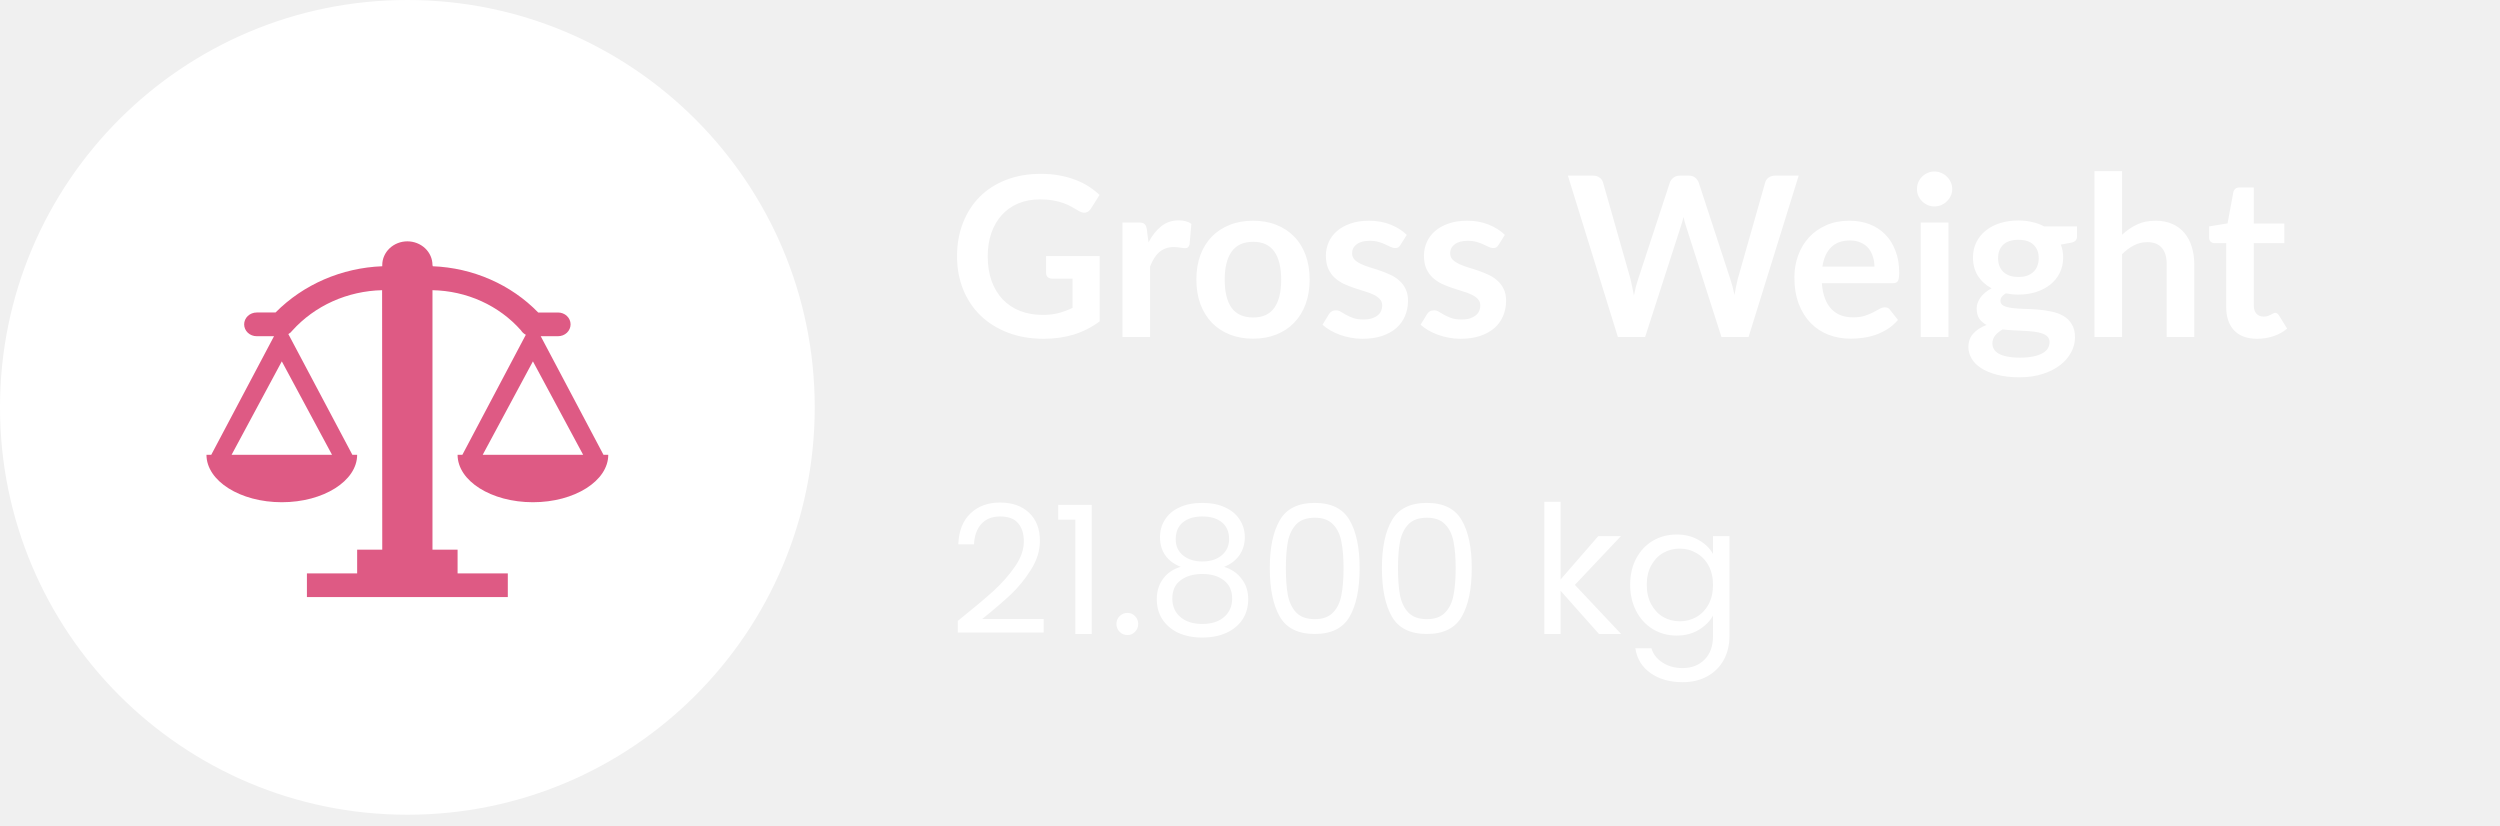
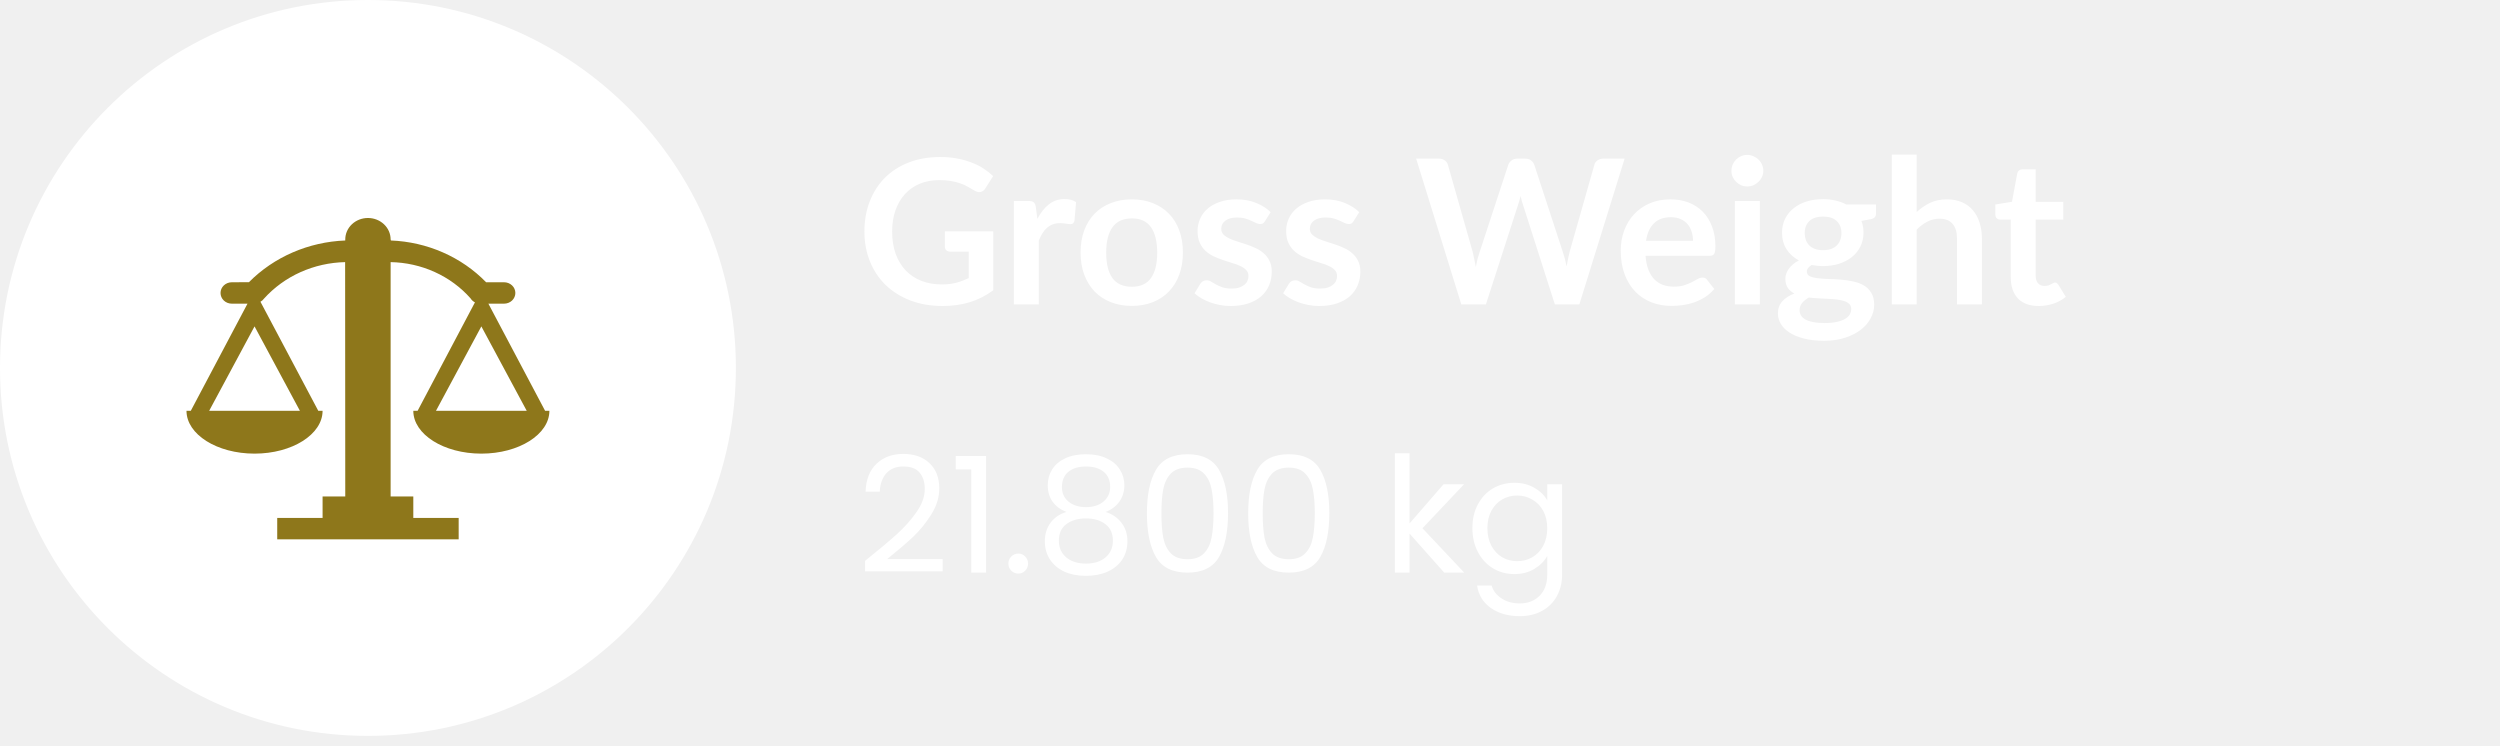
- <svg xmlns="http://www.w3.org/2000/svg" width="112" height="37" viewBox="0 0 112 37" fill="none">
+ <svg xmlns="http://www.w3.org/2000/svg" width="124" height="37" viewBox="0 0 124 37" fill="none">
  <rect width="36.5" height="36.5" rx="18.25" fill="white" />
-   <g clip-path="url(#clip0_765_4433)">
-     <path d="M27.036 20.375L24.224 15.062H25C25.149 15.062 25.292 15.007 25.398 14.907C25.503 14.807 25.562 14.672 25.562 14.531C25.562 14.39 25.503 14.255 25.398 14.156C25.292 14.056 25.149 14 25 14H24.111C23.507 13.378 22.779 12.875 21.968 12.52C21.158 12.164 20.281 11.963 19.389 11.928L19.375 11.875C19.375 11.593 19.256 11.323 19.046 11.124C18.834 10.924 18.548 10.812 18.25 10.812C17.952 10.812 17.666 10.924 17.454 11.124C17.244 11.323 17.125 11.593 17.125 11.875V11.928C15.307 11.999 13.591 12.742 12.347 13.997L11.5 14C11.351 14 11.208 14.056 11.102 14.156C10.997 14.255 10.938 14.39 10.938 14.531C10.938 14.672 10.997 14.807 11.102 14.907C11.208 15.007 11.351 15.062 11.5 15.062H12.276L9.464 20.375H9.25C9.25 21.544 10.758 22.5 12.625 22.5C14.492 22.5 16 21.544 16 20.375H15.786L12.918 14.967C12.989 14.928 13.05 14.874 13.096 14.81C13.594 14.258 14.209 13.811 14.903 13.499C15.596 13.188 16.351 13.018 17.118 13.001L17.125 24.625H16V25.688H13.75V26.75H22.75V25.688H20.5V24.625H19.375V13.001C20.134 13.015 20.881 13.182 21.565 13.493C22.249 13.803 22.854 14.249 23.34 14.8C23.392 14.883 23.467 14.952 23.557 14.998L20.714 20.375H20.5C20.5 21.544 22.008 22.5 23.875 22.5C25.742 22.5 27.25 21.544 27.25 20.375H27.036ZM14.875 20.375H10.375L12.625 16.189L14.875 20.375ZM21.625 20.375L23.875 16.189L26.125 20.375H21.625Z" fill="#DE5A84" />
+   <g clip-path="url(#clip0_1467_345)">
+     <path d="M27.036 20.375L24.224 15.062H25C25.149 15.062 25.292 15.007 25.398 14.907C25.503 14.807 25.562 14.672 25.562 14.531C25.562 14.39 25.503 14.255 25.398 14.156C25.292 14.056 25.149 14 25 14H24.111C23.507 13.378 22.779 12.875 21.968 12.52C21.158 12.164 20.281 11.963 19.389 11.928L19.375 11.875C19.375 11.593 19.256 11.323 19.046 11.124C18.834 10.924 18.548 10.812 18.25 10.812C17.952 10.812 17.666 10.924 17.454 11.124C17.244 11.323 17.125 11.593 17.125 11.875V11.928C15.307 11.999 13.591 12.742 12.347 13.997L11.5 14C11.351 14 11.208 14.056 11.102 14.156C10.997 14.255 10.938 14.39 10.938 14.531C10.938 14.672 10.997 14.807 11.102 14.907C11.208 15.007 11.351 15.062 11.5 15.062H12.276L9.464 20.375H9.25C9.25 21.544 10.758 22.5 12.625 22.5C14.492 22.5 16 21.544 16 20.375H15.786L12.918 14.967C12.989 14.928 13.05 14.874 13.096 14.81C13.594 14.258 14.209 13.811 14.903 13.499C15.596 13.188 16.351 13.018 17.118 13.001L17.125 24.625H16V25.688H13.75V26.75H22.75V25.688H20.5V24.625H19.375V13.001C20.134 13.015 20.881 13.182 21.565 13.493C22.249 13.803 22.854 14.249 23.34 14.8C23.392 14.883 23.467 14.952 23.557 14.998L20.714 20.375H20.5C20.5 21.544 22.008 22.5 23.875 22.5C25.742 22.5 27.25 21.544 27.25 20.375H27.036ZM14.875 20.375H10.375L12.625 16.189L14.875 20.375ZM21.625 20.375L23.875 16.189L26.125 20.375H21.625Z" fill="#8E771B" />
  </g>
  <path d="M49.265 11.473V14.398C48.898 14.668 48.507 14.866 48.09 14.993C47.677 15.116 47.233 15.178 46.76 15.178C46.17 15.178 45.635 15.086 45.155 14.903C44.678 14.719 44.27 14.464 43.93 14.138C43.593 13.811 43.333 13.421 43.15 12.968C42.967 12.514 42.875 12.019 42.875 11.483C42.875 10.939 42.963 10.441 43.14 9.988C43.317 9.534 43.567 9.144 43.89 8.818C44.217 8.491 44.612 8.238 45.075 8.058C45.538 7.878 46.058 7.788 46.635 7.788C46.928 7.788 47.202 7.811 47.455 7.858C47.712 7.904 47.948 7.969 48.165 8.053C48.385 8.133 48.585 8.231 48.765 8.348C48.945 8.464 49.11 8.593 49.26 8.733L48.875 9.343C48.815 9.439 48.737 9.499 48.64 9.523C48.543 9.543 48.438 9.518 48.325 9.448C48.215 9.384 48.105 9.321 47.995 9.258C47.885 9.194 47.762 9.139 47.625 9.093C47.492 9.046 47.34 9.008 47.17 8.978C47.003 8.948 46.81 8.933 46.59 8.933C46.233 8.933 45.91 8.993 45.62 9.113C45.333 9.233 45.088 9.404 44.885 9.628C44.682 9.851 44.525 10.119 44.415 10.433C44.305 10.746 44.25 11.096 44.25 11.483C44.25 11.896 44.308 12.266 44.425 12.593C44.545 12.916 44.712 13.191 44.925 13.418C45.142 13.641 45.402 13.813 45.705 13.933C46.008 14.049 46.347 14.108 46.72 14.108C46.987 14.108 47.225 14.079 47.435 14.023C47.645 13.966 47.85 13.889 48.05 13.793V12.483H47.14C47.053 12.483 46.985 12.459 46.935 12.413C46.888 12.363 46.865 12.303 46.865 12.233V11.473H49.265ZM51.453 10.858C51.613 10.551 51.803 10.311 52.023 10.138C52.243 9.961 52.503 9.873 52.803 9.873C53.039 9.873 53.229 9.924 53.373 10.028L53.293 10.953C53.276 11.013 53.251 11.056 53.218 11.083C53.188 11.106 53.146 11.118 53.093 11.118C53.043 11.118 52.968 11.109 52.868 11.093C52.771 11.076 52.676 11.068 52.583 11.068C52.446 11.068 52.324 11.088 52.218 11.128C52.111 11.168 52.014 11.226 51.928 11.303C51.844 11.376 51.769 11.466 51.703 11.573C51.639 11.679 51.579 11.801 51.523 11.938V15.098H50.288V9.968H51.013C51.139 9.968 51.228 9.991 51.278 10.038C51.328 10.081 51.361 10.161 51.378 10.278L51.453 10.858ZM56.142 9.888C56.522 9.888 56.867 9.949 57.177 10.073C57.49 10.196 57.757 10.371 57.977 10.598C58.2 10.824 58.372 11.101 58.492 11.428C58.612 11.754 58.672 12.119 58.672 12.523C58.672 12.929 58.612 13.296 58.492 13.623C58.372 13.949 58.2 14.228 57.977 14.458C57.757 14.688 57.49 14.864 57.177 14.988C56.867 15.111 56.522 15.173 56.142 15.173C55.758 15.173 55.41 15.111 55.097 14.988C54.783 14.864 54.515 14.688 54.292 14.458C54.072 14.228 53.9 13.949 53.777 13.623C53.657 13.296 53.597 12.929 53.597 12.523C53.597 12.119 53.657 11.754 53.777 11.428C53.9 11.101 54.072 10.824 54.292 10.598C54.515 10.371 54.783 10.196 55.097 10.073C55.41 9.949 55.758 9.888 56.142 9.888ZM56.142 14.223C56.568 14.223 56.883 14.079 57.087 13.793C57.293 13.506 57.397 13.086 57.397 12.533C57.397 11.979 57.293 11.558 57.087 11.268C56.883 10.978 56.568 10.833 56.142 10.833C55.708 10.833 55.387 10.979 55.177 11.273C54.97 11.563 54.867 11.983 54.867 12.533C54.867 13.083 54.97 13.503 55.177 13.793C55.387 14.079 55.708 14.223 56.142 14.223ZM62.744 10.968C62.711 11.021 62.676 11.059 62.639 11.083C62.602 11.103 62.556 11.113 62.499 11.113C62.439 11.113 62.374 11.096 62.304 11.063C62.237 11.029 62.159 10.993 62.069 10.953C61.979 10.909 61.876 10.871 61.759 10.838C61.646 10.804 61.511 10.788 61.354 10.788C61.111 10.788 60.919 10.839 60.779 10.943C60.642 11.046 60.574 11.181 60.574 11.348C60.574 11.458 60.609 11.551 60.679 11.628C60.752 11.701 60.847 11.766 60.964 11.823C61.084 11.879 61.219 11.931 61.369 11.978C61.519 12.021 61.671 12.069 61.824 12.123C61.981 12.176 62.134 12.238 62.284 12.308C62.434 12.374 62.567 12.461 62.684 12.568C62.804 12.671 62.899 12.796 62.969 12.943C63.042 13.089 63.079 13.266 63.079 13.473C63.079 13.719 63.034 13.948 62.944 14.158C62.857 14.364 62.727 14.544 62.554 14.698C62.381 14.848 62.166 14.966 61.909 15.053C61.656 15.136 61.362 15.178 61.029 15.178C60.852 15.178 60.679 15.161 60.509 15.128C60.342 15.098 60.181 15.054 60.024 14.998C59.871 14.941 59.727 14.874 59.594 14.798C59.464 14.721 59.349 14.638 59.249 14.548L59.534 14.078C59.571 14.021 59.614 13.978 59.664 13.948C59.714 13.918 59.777 13.903 59.854 13.903C59.931 13.903 60.002 13.924 60.069 13.968C60.139 14.011 60.219 14.058 60.309 14.108C60.399 14.158 60.504 14.204 60.624 14.248C60.747 14.291 60.902 14.313 61.089 14.313C61.236 14.313 61.361 14.296 61.464 14.263C61.571 14.226 61.657 14.179 61.724 14.123C61.794 14.066 61.844 14.001 61.874 13.928C61.907 13.851 61.924 13.773 61.924 13.693C61.924 13.573 61.887 13.474 61.814 13.398C61.744 13.321 61.649 13.254 61.529 13.198C61.412 13.141 61.277 13.091 61.124 13.048C60.974 13.001 60.819 12.951 60.659 12.898C60.502 12.844 60.347 12.783 60.194 12.713C60.044 12.639 59.909 12.548 59.789 12.438C59.672 12.328 59.577 12.193 59.504 12.033C59.434 11.873 59.399 11.679 59.399 11.453C59.399 11.243 59.441 11.043 59.524 10.853C59.607 10.663 59.729 10.498 59.889 10.358C60.052 10.214 60.254 10.101 60.494 10.018C60.737 9.931 61.017 9.888 61.334 9.888C61.687 9.888 62.009 9.946 62.299 10.063C62.589 10.179 62.831 10.333 63.024 10.523L62.744 10.968ZM67.138 10.968C67.105 11.021 67.07 11.059 67.033 11.083C66.997 11.103 66.95 11.113 66.893 11.113C66.833 11.113 66.768 11.096 66.698 11.063C66.632 11.029 66.553 10.993 66.463 10.953C66.373 10.909 66.27 10.871 66.153 10.838C66.04 10.804 65.905 10.788 65.748 10.788C65.505 10.788 65.313 10.839 65.173 10.943C65.037 11.046 64.968 11.181 64.968 11.348C64.968 11.458 65.003 11.551 65.073 11.628C65.147 11.701 65.242 11.766 65.358 11.823C65.478 11.879 65.613 11.931 65.763 11.978C65.913 12.021 66.065 12.069 66.218 12.123C66.375 12.176 66.528 12.238 66.678 12.308C66.828 12.374 66.962 12.461 67.078 12.568C67.198 12.671 67.293 12.796 67.363 12.943C67.437 13.089 67.473 13.266 67.473 13.473C67.473 13.719 67.428 13.948 67.338 14.158C67.252 14.364 67.122 14.544 66.948 14.698C66.775 14.848 66.56 14.966 66.303 15.053C66.05 15.136 65.757 15.178 65.423 15.178C65.247 15.178 65.073 15.161 64.903 15.128C64.737 15.098 64.575 15.054 64.418 14.998C64.265 14.941 64.122 14.874 63.988 14.798C63.858 14.721 63.743 14.638 63.643 14.548L63.928 14.078C63.965 14.021 64.008 13.978 64.058 13.948C64.108 13.918 64.172 13.903 64.248 13.903C64.325 13.903 64.397 13.924 64.463 13.968C64.533 14.011 64.613 14.058 64.703 14.108C64.793 14.158 64.898 14.204 65.018 14.248C65.142 14.291 65.297 14.313 65.483 14.313C65.63 14.313 65.755 14.296 65.858 14.263C65.965 14.226 66.052 14.179 66.118 14.123C66.188 14.066 66.238 14.001 66.268 13.928C66.302 13.851 66.318 13.773 66.318 13.693C66.318 13.573 66.282 13.474 66.208 13.398C66.138 13.321 66.043 13.254 65.923 13.198C65.807 13.141 65.672 13.091 65.518 13.048C65.368 13.001 65.213 12.951 65.053 12.898C64.897 12.844 64.742 12.783 64.588 12.713C64.438 12.639 64.303 12.548 64.183 12.438C64.067 12.328 63.972 12.193 63.898 12.033C63.828 11.873 63.793 11.679 63.793 11.453C63.793 11.243 63.835 11.043 63.918 10.853C64.002 10.663 64.123 10.498 64.283 10.358C64.447 10.214 64.648 10.101 64.888 10.018C65.132 9.931 65.412 9.888 65.728 9.888C66.082 9.888 66.403 9.946 66.693 10.063C66.983 10.179 67.225 10.333 67.418 10.523L67.138 10.968ZM80.581 7.868L78.336 15.098H77.121L75.541 10.158C75.498 10.038 75.458 9.891 75.421 9.718C75.401 9.801 75.381 9.879 75.361 9.953C75.341 10.026 75.32 10.094 75.296 10.158L73.701 15.098H72.481L70.241 7.868H71.366C71.483 7.868 71.58 7.896 71.656 7.953C71.736 8.006 71.79 8.079 71.816 8.173L73.046 12.498C73.073 12.604 73.098 12.721 73.121 12.848C73.148 12.971 73.175 13.101 73.201 13.238C73.228 13.098 73.256 12.966 73.286 12.843C73.32 12.719 73.355 12.604 73.391 12.498L74.811 8.173C74.838 8.096 74.89 8.026 74.966 7.963C75.046 7.899 75.143 7.868 75.256 7.868H75.651C75.768 7.868 75.863 7.896 75.936 7.953C76.01 8.009 76.065 8.083 76.101 8.173L77.516 12.498C77.586 12.704 77.65 12.943 77.706 13.213C77.75 12.949 77.798 12.711 77.851 12.498L79.081 8.173C79.101 8.089 79.151 8.018 79.231 7.958C79.315 7.898 79.413 7.868 79.526 7.868H80.581ZM83.974 11.943C83.974 11.783 83.95 11.633 83.904 11.493C83.86 11.349 83.794 11.224 83.704 11.118C83.614 11.011 83.499 10.928 83.359 10.868C83.222 10.804 83.062 10.773 82.879 10.773C82.522 10.773 82.24 10.874 82.034 11.078C81.83 11.281 81.7 11.569 81.644 11.943H83.974ZM81.619 12.688C81.639 12.951 81.685 13.179 81.759 13.373C81.832 13.563 81.929 13.721 82.049 13.848C82.169 13.971 82.31 14.064 82.474 14.128C82.64 14.188 82.824 14.218 83.024 14.218C83.224 14.218 83.395 14.194 83.539 14.148C83.685 14.101 83.812 14.049 83.919 13.993C84.029 13.936 84.124 13.884 84.204 13.838C84.287 13.791 84.367 13.768 84.444 13.768C84.547 13.768 84.624 13.806 84.674 13.883L85.029 14.333C84.892 14.493 84.739 14.628 84.569 14.738C84.399 14.844 84.22 14.931 84.034 14.998C83.85 15.061 83.662 15.106 83.469 15.133C83.279 15.159 83.094 15.173 82.914 15.173C82.557 15.173 82.225 15.114 81.919 14.998C81.612 14.878 81.345 14.703 81.119 14.473C80.892 14.239 80.714 13.953 80.584 13.613C80.454 13.269 80.389 12.873 80.389 12.423C80.389 12.073 80.445 11.744 80.559 11.438C80.672 11.128 80.834 10.859 81.044 10.633C81.257 10.403 81.515 10.221 81.819 10.088C82.125 9.954 82.47 9.888 82.854 9.888C83.177 9.888 83.475 9.939 83.749 10.043C84.022 10.146 84.257 10.298 84.454 10.498C84.65 10.694 84.804 10.938 84.914 11.228C85.027 11.514 85.084 11.843 85.084 12.213C85.084 12.399 85.064 12.526 85.024 12.593C84.984 12.656 84.907 12.688 84.794 12.688H81.619ZM87.29 9.968V15.098H86.05V9.968H87.29ZM87.46 8.473C87.46 8.579 87.439 8.679 87.395 8.773C87.352 8.866 87.294 8.948 87.22 9.018C87.15 9.088 87.067 9.144 86.97 9.188C86.874 9.228 86.77 9.248 86.66 9.248C86.554 9.248 86.452 9.228 86.355 9.188C86.262 9.144 86.18 9.088 86.11 9.018C86.04 8.948 85.984 8.866 85.94 8.773C85.9 8.679 85.88 8.579 85.88 8.473C85.88 8.363 85.9 8.259 85.94 8.163C85.984 8.066 86.04 7.983 86.11 7.913C86.18 7.843 86.262 7.788 86.355 7.748C86.452 7.704 86.554 7.683 86.66 7.683C86.77 7.683 86.874 7.704 86.97 7.748C87.067 7.788 87.15 7.843 87.22 7.913C87.294 7.983 87.352 8.066 87.395 8.163C87.439 8.259 87.46 8.363 87.46 8.473ZM90.424 12.408C90.578 12.408 90.711 12.388 90.825 12.348C90.938 12.304 91.031 12.246 91.105 12.173C91.181 12.099 91.238 12.011 91.275 11.908C91.314 11.804 91.335 11.691 91.335 11.568C91.335 11.314 91.258 11.114 91.105 10.968C90.954 10.818 90.728 10.743 90.424 10.743C90.121 10.743 89.893 10.818 89.74 10.968C89.59 11.114 89.514 11.314 89.514 11.568C89.514 11.688 89.533 11.799 89.57 11.903C89.609 12.006 89.666 12.096 89.74 12.173C89.816 12.246 89.911 12.304 90.025 12.348C90.141 12.388 90.275 12.408 90.424 12.408ZM91.82 15.328C91.82 15.228 91.79 15.146 91.73 15.083C91.669 15.019 91.588 14.971 91.484 14.938C91.381 14.901 91.26 14.874 91.12 14.858C90.983 14.841 90.836 14.829 90.68 14.823C90.526 14.813 90.366 14.804 90.2 14.798C90.036 14.791 89.876 14.778 89.719 14.758C89.583 14.834 89.471 14.924 89.385 15.028C89.301 15.131 89.26 15.251 89.26 15.388C89.26 15.478 89.281 15.561 89.325 15.638C89.371 15.718 89.443 15.786 89.54 15.843C89.639 15.899 89.768 15.943 89.924 15.973C90.081 16.006 90.273 16.023 90.499 16.023C90.73 16.023 90.928 16.004 91.094 15.968C91.261 15.934 91.398 15.886 91.504 15.823C91.615 15.763 91.695 15.689 91.745 15.603C91.794 15.519 91.82 15.428 91.82 15.328ZM93.049 10.143V10.603C93.049 10.749 92.961 10.839 92.784 10.873L92.325 10.958C92.394 11.134 92.43 11.328 92.43 11.538C92.43 11.791 92.378 12.021 92.275 12.228C92.174 12.431 92.034 12.604 91.855 12.748C91.674 12.891 91.461 13.003 91.215 13.083C90.971 13.159 90.708 13.198 90.424 13.198C90.325 13.198 90.228 13.193 90.135 13.183C90.041 13.173 89.95 13.159 89.859 13.143C89.7 13.239 89.62 13.348 89.62 13.468C89.62 13.571 89.666 13.648 89.76 13.698C89.856 13.744 89.983 13.778 90.139 13.798C90.296 13.818 90.475 13.831 90.674 13.838C90.874 13.841 91.079 13.851 91.29 13.868C91.499 13.884 91.704 13.914 91.904 13.958C92.105 13.998 92.283 14.063 92.439 14.153C92.596 14.243 92.721 14.366 92.814 14.523C92.911 14.676 92.96 14.874 92.96 15.118C92.96 15.344 92.903 15.564 92.79 15.778C92.68 15.991 92.518 16.181 92.305 16.348C92.094 16.514 91.835 16.648 91.525 16.748C91.218 16.851 90.868 16.903 90.475 16.903C90.088 16.903 89.751 16.864 89.465 16.788C89.178 16.714 88.939 16.614 88.749 16.488C88.559 16.364 88.418 16.221 88.325 16.058C88.231 15.894 88.184 15.724 88.184 15.548C88.184 15.308 88.256 15.108 88.4 14.948C88.546 14.784 88.746 14.654 88.999 14.558C88.863 14.488 88.754 14.394 88.674 14.278C88.594 14.161 88.555 14.008 88.555 13.818C88.555 13.741 88.568 13.663 88.594 13.583C88.624 13.499 88.666 13.418 88.719 13.338C88.776 13.258 88.846 13.183 88.93 13.113C89.013 13.039 89.111 12.974 89.225 12.918C88.965 12.778 88.76 12.591 88.609 12.358C88.463 12.124 88.389 11.851 88.389 11.538C88.389 11.284 88.439 11.056 88.54 10.853C88.643 10.646 88.784 10.471 88.965 10.328C89.148 10.181 89.363 10.069 89.609 9.993C89.859 9.916 90.131 9.878 90.424 9.878C90.644 9.878 90.851 9.901 91.044 9.948C91.238 9.991 91.415 10.056 91.575 10.143H93.049ZM95.068 10.518C95.268 10.331 95.488 10.179 95.728 10.063C95.968 9.946 96.249 9.888 96.573 9.888C96.853 9.888 97.101 9.936 97.318 10.033C97.534 10.126 97.714 10.259 97.858 10.433C98.004 10.603 98.114 10.808 98.188 11.048C98.264 11.284 98.303 11.546 98.303 11.833V15.098H97.068V11.833C97.068 11.519 96.996 11.278 96.853 11.108C96.709 10.934 96.491 10.848 96.198 10.848C95.984 10.848 95.784 10.896 95.598 10.993C95.411 11.089 95.234 11.221 95.068 11.388V15.098H93.833V7.668H95.068V10.518ZM101.119 15.178C100.672 15.178 100.329 15.053 100.089 14.803C99.852 14.549 99.734 14.201 99.734 13.758V10.893H99.209C99.142 10.893 99.085 10.871 99.039 10.828C98.992 10.784 98.969 10.719 98.969 10.633V10.143L99.794 10.008L100.054 8.608C100.07 8.541 100.102 8.489 100.149 8.453C100.195 8.416 100.255 8.398 100.329 8.398H100.969V10.013H102.339V10.893H100.969V13.673C100.969 13.833 101.007 13.958 101.084 14.048C101.164 14.138 101.272 14.183 101.409 14.183C101.485 14.183 101.549 14.174 101.599 14.158C101.652 14.138 101.697 14.118 101.734 14.098C101.774 14.078 101.809 14.059 101.839 14.043C101.869 14.023 101.899 14.013 101.929 14.013C101.965 14.013 101.995 14.023 102.019 14.043C102.042 14.059 102.067 14.086 102.094 14.123L102.464 14.723C102.284 14.873 102.077 14.986 101.844 15.063C101.61 15.139 101.369 15.178 101.119 15.178Z" fill="white" />
-   <path d="M42.908 27.818C43.585 27.274 44.116 26.829 44.5 26.482C44.884 26.13 45.207 25.765 45.468 25.386C45.735 25.002 45.868 24.626 45.868 24.258C45.868 23.911 45.783 23.639 45.612 23.442C45.447 23.239 45.177 23.138 44.804 23.138C44.441 23.138 44.159 23.253 43.956 23.482C43.759 23.706 43.652 24.007 43.636 24.386H42.932C42.953 23.789 43.135 23.327 43.476 23.002C43.817 22.677 44.257 22.514 44.796 22.514C45.345 22.514 45.78 22.666 46.1 22.97C46.425 23.274 46.588 23.693 46.588 24.226C46.588 24.669 46.455 25.101 46.188 25.522C45.927 25.938 45.628 26.306 45.292 26.626C44.956 26.941 44.527 27.309 44.004 27.73H46.756V28.338H42.908V27.818ZM47.406 23.282V22.618H48.91V28.402H48.174V23.282H47.406ZM50.512 28.45C50.373 28.45 50.256 28.402 50.16 28.306C50.064 28.21 50.016 28.093 50.016 27.954C50.016 27.815 50.064 27.698 50.16 27.602C50.256 27.506 50.373 27.458 50.512 27.458C50.645 27.458 50.757 27.506 50.848 27.602C50.944 27.698 50.992 27.815 50.992 27.954C50.992 28.093 50.944 28.21 50.848 28.306C50.757 28.402 50.645 28.45 50.512 28.45ZM52.896 25.394C52.597 25.277 52.368 25.106 52.208 24.882C52.048 24.658 51.968 24.386 51.968 24.066C51.968 23.778 52.04 23.519 52.184 23.29C52.328 23.055 52.541 22.871 52.824 22.738C53.112 22.599 53.458 22.53 53.864 22.53C54.269 22.53 54.613 22.599 54.896 22.738C55.184 22.871 55.4 23.055 55.544 23.29C55.693 23.519 55.768 23.778 55.768 24.066C55.768 24.375 55.685 24.647 55.52 24.882C55.354 25.111 55.128 25.282 54.84 25.394C55.17 25.495 55.432 25.674 55.624 25.93C55.821 26.181 55.92 26.485 55.92 26.842C55.92 27.189 55.834 27.493 55.664 27.754C55.493 28.01 55.25 28.21 54.936 28.354C54.626 28.493 54.269 28.562 53.864 28.562C53.458 28.562 53.101 28.493 52.792 28.354C52.488 28.21 52.25 28.01 52.08 27.754C51.909 27.493 51.824 27.189 51.824 26.842C51.824 26.485 51.92 26.178 52.112 25.922C52.304 25.666 52.565 25.49 52.896 25.394ZM55.064 24.154C55.064 23.829 54.957 23.578 54.744 23.402C54.53 23.226 54.237 23.138 53.864 23.138C53.496 23.138 53.205 23.226 52.992 23.402C52.778 23.578 52.672 23.831 52.672 24.162C52.672 24.461 52.781 24.701 53 24.882C53.224 25.063 53.512 25.154 53.864 25.154C54.221 25.154 54.509 25.063 54.728 24.882C54.952 24.695 55.064 24.453 55.064 24.154ZM53.864 25.714C53.469 25.714 53.146 25.807 52.896 25.994C52.645 26.175 52.52 26.45 52.52 26.818C52.52 27.159 52.64 27.434 52.88 27.642C53.125 27.85 53.453 27.954 53.864 27.954C54.274 27.954 54.6 27.85 54.84 27.642C55.08 27.434 55.2 27.159 55.2 26.818C55.2 26.461 55.077 26.189 54.832 26.002C54.586 25.81 54.264 25.714 53.864 25.714ZM56.887 25.45C56.887 24.533 57.036 23.818 57.335 23.306C57.633 22.789 58.156 22.53 58.903 22.53C59.644 22.53 60.164 22.789 60.463 23.306C60.761 23.818 60.911 24.533 60.911 25.45C60.911 26.383 60.761 27.109 60.463 27.626C60.164 28.143 59.644 28.402 58.903 28.402C58.156 28.402 57.633 28.143 57.335 27.626C57.036 27.109 56.887 26.383 56.887 25.45ZM60.191 25.45C60.191 24.986 60.159 24.594 60.095 24.274C60.036 23.949 59.911 23.687 59.719 23.49C59.532 23.293 59.26 23.194 58.903 23.194C58.54 23.194 58.263 23.293 58.071 23.49C57.884 23.687 57.759 23.949 57.695 24.274C57.636 24.594 57.607 24.986 57.607 25.45C57.607 25.93 57.636 26.333 57.695 26.658C57.759 26.983 57.884 27.245 58.071 27.442C58.263 27.639 58.54 27.738 58.903 27.738C59.26 27.738 59.532 27.639 59.719 27.442C59.911 27.245 60.036 26.983 60.095 26.658C60.159 26.333 60.191 25.93 60.191 25.45ZM61.91 25.45C61.91 24.533 62.059 23.818 62.358 23.306C62.657 22.789 63.179 22.53 63.926 22.53C64.667 22.53 65.187 22.789 65.486 23.306C65.785 23.818 65.934 24.533 65.934 25.45C65.934 26.383 65.785 27.109 65.486 27.626C65.187 28.143 64.667 28.402 63.926 28.402C63.179 28.402 62.657 28.143 62.358 27.626C62.059 27.109 61.91 26.383 61.91 25.45ZM65.214 25.45C65.214 24.986 65.182 24.594 65.118 24.274C65.059 23.949 64.934 23.687 64.742 23.49C64.555 23.293 64.283 23.194 63.926 23.194C63.563 23.194 63.286 23.293 63.094 23.49C62.907 23.687 62.782 23.949 62.718 24.274C62.659 24.594 62.63 24.986 62.63 25.45C62.63 25.93 62.659 26.333 62.718 26.658C62.782 26.983 62.907 27.245 63.094 27.442C63.286 27.639 63.563 27.738 63.926 27.738C64.283 27.738 64.555 27.639 64.742 27.442C64.934 27.245 65.059 26.983 65.118 26.658C65.182 26.333 65.214 25.93 65.214 25.45ZM71.634 28.402L69.914 26.466V28.402H69.186V22.482H69.914V25.962L71.602 24.018H72.618L70.554 26.202L72.626 28.402H71.634ZM75.112 23.946C75.49 23.946 75.821 24.029 76.103 24.194C76.391 24.359 76.605 24.567 76.743 24.818V24.018H77.48V28.498C77.48 28.898 77.394 29.253 77.224 29.562C77.053 29.877 76.808 30.122 76.487 30.298C76.173 30.474 75.805 30.562 75.383 30.562C74.808 30.562 74.328 30.426 73.944 30.154C73.559 29.882 73.333 29.511 73.263 29.042H73.984C74.064 29.309 74.229 29.522 74.48 29.682C74.73 29.847 75.031 29.93 75.383 29.93C75.784 29.93 76.109 29.805 76.359 29.554C76.615 29.303 76.743 28.951 76.743 28.498V27.578C76.6 27.834 76.386 28.047 76.103 28.218C75.821 28.389 75.49 28.474 75.112 28.474C74.722 28.474 74.368 28.378 74.047 28.186C73.733 27.994 73.485 27.725 73.303 27.378C73.122 27.031 73.031 26.637 73.031 26.194C73.031 25.746 73.122 25.354 73.303 25.018C73.485 24.677 73.733 24.413 74.047 24.226C74.368 24.039 74.722 23.946 75.112 23.946ZM76.743 26.202C76.743 25.871 76.677 25.583 76.543 25.338C76.41 25.093 76.229 24.906 75.999 24.778C75.775 24.645 75.528 24.578 75.255 24.578C74.984 24.578 74.736 24.642 74.511 24.77C74.287 24.898 74.109 25.085 73.975 25.33C73.842 25.575 73.775 25.863 73.775 26.194C73.775 26.53 73.842 26.823 73.975 27.074C74.109 27.319 74.287 27.509 74.511 27.642C74.736 27.77 74.984 27.834 75.255 27.834C75.528 27.834 75.775 27.77 75.999 27.642C76.229 27.509 76.41 27.319 76.543 27.074C76.677 26.823 76.743 26.533 76.743 26.202Z" fill="white" />
+   <path d="M42.908 27.818C43.585 27.274 44.116 26.829 44.5 26.482C44.884 26.13 45.207 25.765 45.468 25.386C45.735 25.002 45.868 24.626 45.868 24.258C45.868 23.912 45.783 23.64 45.612 23.442C45.447 23.24 45.177 23.138 44.804 23.138C44.441 23.138 44.159 23.253 43.956 23.482C43.759 23.706 43.652 24.008 43.636 24.386H42.932C42.953 23.789 43.135 23.328 43.476 23.002C43.817 22.677 44.257 22.514 44.796 22.514C45.345 22.514 45.78 22.666 46.1 22.97C46.425 23.274 46.588 23.693 46.588 24.226C46.588 24.669 46.455 25.101 46.188 25.522C45.927 25.938 45.628 26.306 45.292 26.626C44.956 26.941 44.527 27.309 44.004 27.73H46.756V28.338H42.908V27.818ZM47.406 23.282V22.618H48.91V28.402H48.174V23.282H47.406ZM50.512 28.45C50.373 28.45 50.256 28.402 50.16 28.306C50.064 28.21 50.016 28.093 50.016 27.954C50.016 27.816 50.064 27.698 50.16 27.602C50.256 27.506 50.373 27.458 50.512 27.458C50.645 27.458 50.757 27.506 50.848 27.602C50.944 27.698 50.992 27.816 50.992 27.954C50.992 28.093 50.944 28.21 50.848 28.306C50.757 28.402 50.645 28.45 50.512 28.45ZM52.896 25.394C52.597 25.277 52.368 25.106 52.208 24.882C52.048 24.658 51.968 24.386 51.968 24.066C51.968 23.778 52.04 23.52 52.184 23.29C52.328 23.056 52.541 22.872 52.824 22.738C53.112 22.6 53.458 22.53 53.864 22.53C54.269 22.53 54.613 22.6 54.896 22.738C55.184 22.872 55.4 23.056 55.544 23.29C55.693 23.52 55.768 23.778 55.768 24.066C55.768 24.376 55.685 24.648 55.52 24.882C55.354 25.112 55.128 25.282 54.84 25.394C55.17 25.496 55.432 25.674 55.624 25.93C55.821 26.181 55.92 26.485 55.92 26.842C55.92 27.189 55.834 27.493 55.664 27.754C55.493 28.01 55.25 28.21 54.936 28.354C54.626 28.493 54.269 28.562 53.864 28.562C53.458 28.562 53.101 28.493 52.792 28.354C52.488 28.21 52.25 28.01 52.08 27.754C51.909 27.493 51.824 27.189 51.824 26.842C51.824 26.485 51.92 26.178 52.112 25.922C52.304 25.666 52.565 25.49 52.896 25.394ZM55.064 24.154C55.064 23.829 54.957 23.578 54.744 23.402C54.53 23.226 54.237 23.138 53.864 23.138C53.496 23.138 53.205 23.226 52.992 23.402C52.778 23.578 52.672 23.832 52.672 24.162C52.672 24.461 52.781 24.701 53 24.882C53.224 25.064 53.512 25.154 53.864 25.154C54.221 25.154 54.509 25.064 54.728 24.882C54.952 24.696 55.064 24.453 55.064 24.154ZM53.864 25.714C53.469 25.714 53.146 25.808 52.896 25.994C52.645 26.176 52.52 26.45 52.52 26.818C52.52 27.16 52.64 27.434 52.88 27.642C53.125 27.85 53.453 27.954 53.864 27.954C54.274 27.954 54.6 27.85 54.84 27.642C55.08 27.434 55.2 27.16 55.2 26.818C55.2 26.461 55.077 26.189 54.832 26.002C54.586 25.81 54.264 25.714 53.864 25.714ZM56.887 25.45C56.887 24.533 57.036 23.818 57.335 23.306C57.633 22.789 58.156 22.53 58.903 22.53C59.644 22.53 60.164 22.789 60.463 23.306C60.761 23.818 60.911 24.533 60.911 25.45C60.911 26.384 60.761 27.109 60.463 27.626C60.164 28.144 59.644 28.402 58.903 28.402C58.156 28.402 57.633 28.144 57.335 27.626C57.036 27.109 56.887 26.384 56.887 25.45ZM60.191 25.45C60.191 24.986 60.159 24.594 60.095 24.274C60.036 23.949 59.911 23.688 59.719 23.49C59.532 23.293 59.26 23.194 58.903 23.194C58.54 23.194 58.263 23.293 58.071 23.49C57.884 23.688 57.759 23.949 57.695 24.274C57.636 24.594 57.607 24.986 57.607 25.45C57.607 25.93 57.636 26.333 57.695 26.658C57.759 26.984 57.884 27.245 58.071 27.442C58.263 27.64 58.54 27.738 58.903 27.738C59.26 27.738 59.532 27.64 59.719 27.442C59.911 27.245 60.036 26.984 60.095 26.658C60.159 26.333 60.191 25.93 60.191 25.45ZM61.91 25.45C61.91 24.533 62.059 23.818 62.358 23.306C62.657 22.789 63.179 22.53 63.926 22.53C64.667 22.53 65.187 22.789 65.486 23.306C65.785 23.818 65.934 24.533 65.934 25.45C65.934 26.384 65.785 27.109 65.486 27.626C65.187 28.144 64.667 28.402 63.926 28.402C63.179 28.402 62.657 28.144 62.358 27.626C62.059 27.109 61.91 26.384 61.91 25.45ZM65.214 25.45C65.214 24.986 65.182 24.594 65.118 24.274C65.059 23.949 64.934 23.688 64.742 23.49C64.555 23.293 64.283 23.194 63.926 23.194C63.563 23.194 63.286 23.293 63.094 23.49C62.907 23.688 62.782 23.949 62.718 24.274C62.659 24.594 62.63 24.986 62.63 25.45C62.63 25.93 62.659 26.333 62.718 26.658C62.782 26.984 62.907 27.245 63.094 27.442C63.286 27.64 63.563 27.738 63.926 27.738C64.283 27.738 64.555 27.64 64.742 27.442C64.934 27.245 65.059 26.984 65.118 26.658C65.182 26.333 65.214 25.93 65.214 25.45ZM71.634 28.402L69.914 26.466V28.402H69.186V22.482H69.914V25.962L71.602 24.018H72.618L70.554 26.202L72.626 28.402H71.634ZM75.112 23.946C75.49 23.946 75.821 24.029 76.103 24.194C76.391 24.36 76.605 24.568 76.743 24.818V24.018H77.48V28.498C77.48 28.898 77.394 29.253 77.224 29.562C77.053 29.877 76.808 30.122 76.487 30.298C76.173 30.474 75.805 30.562 75.383 30.562C74.808 30.562 74.328 30.426 73.944 30.154C73.559 29.882 73.333 29.512 73.263 29.042H73.984C74.064 29.309 74.229 29.522 74.48 29.682C74.73 29.848 75.031 29.93 75.383 29.93C75.784 29.93 76.109 29.805 76.359 29.554C76.615 29.304 76.743 28.952 76.743 28.498V27.578C76.6 27.834 76.386 28.048 76.103 28.218C75.821 28.389 75.49 28.474 75.112 28.474C74.722 28.474 74.368 28.378 74.047 28.186C73.733 27.994 73.485 27.725 73.303 27.378C73.122 27.032 73.031 26.637 73.031 26.194C73.031 25.746 73.122 25.354 73.303 25.018C73.485 24.677 73.733 24.413 74.047 24.226C74.368 24.04 74.722 23.946 75.112 23.946ZM76.743 26.202C76.743 25.872 76.677 25.584 76.543 25.338C76.41 25.093 76.229 24.906 75.999 24.778C75.775 24.645 75.528 24.578 75.255 24.578C74.984 24.578 74.736 24.642 74.511 24.77C74.287 24.898 74.109 25.085 73.975 25.33C73.842 25.576 73.775 25.864 73.775 26.194C73.775 26.53 73.842 26.824 73.975 27.074C74.109 27.32 74.287 27.509 74.511 27.642C74.736 27.77 74.984 27.834 75.255 27.834C75.528 27.834 75.775 27.77 75.999 27.642C76.229 27.509 76.41 27.32 76.543 27.074C76.677 26.824 76.743 26.533 76.743 26.202Z" fill="white" />
  <defs>
-     <clipPath id="clip0_765_4433">
+     <clipPath id="clip0_1467_345">
      <rect width="18" height="17" fill="white" transform="translate(9.25 9.75)" />
    </clipPath>
  </defs>
</svg>
